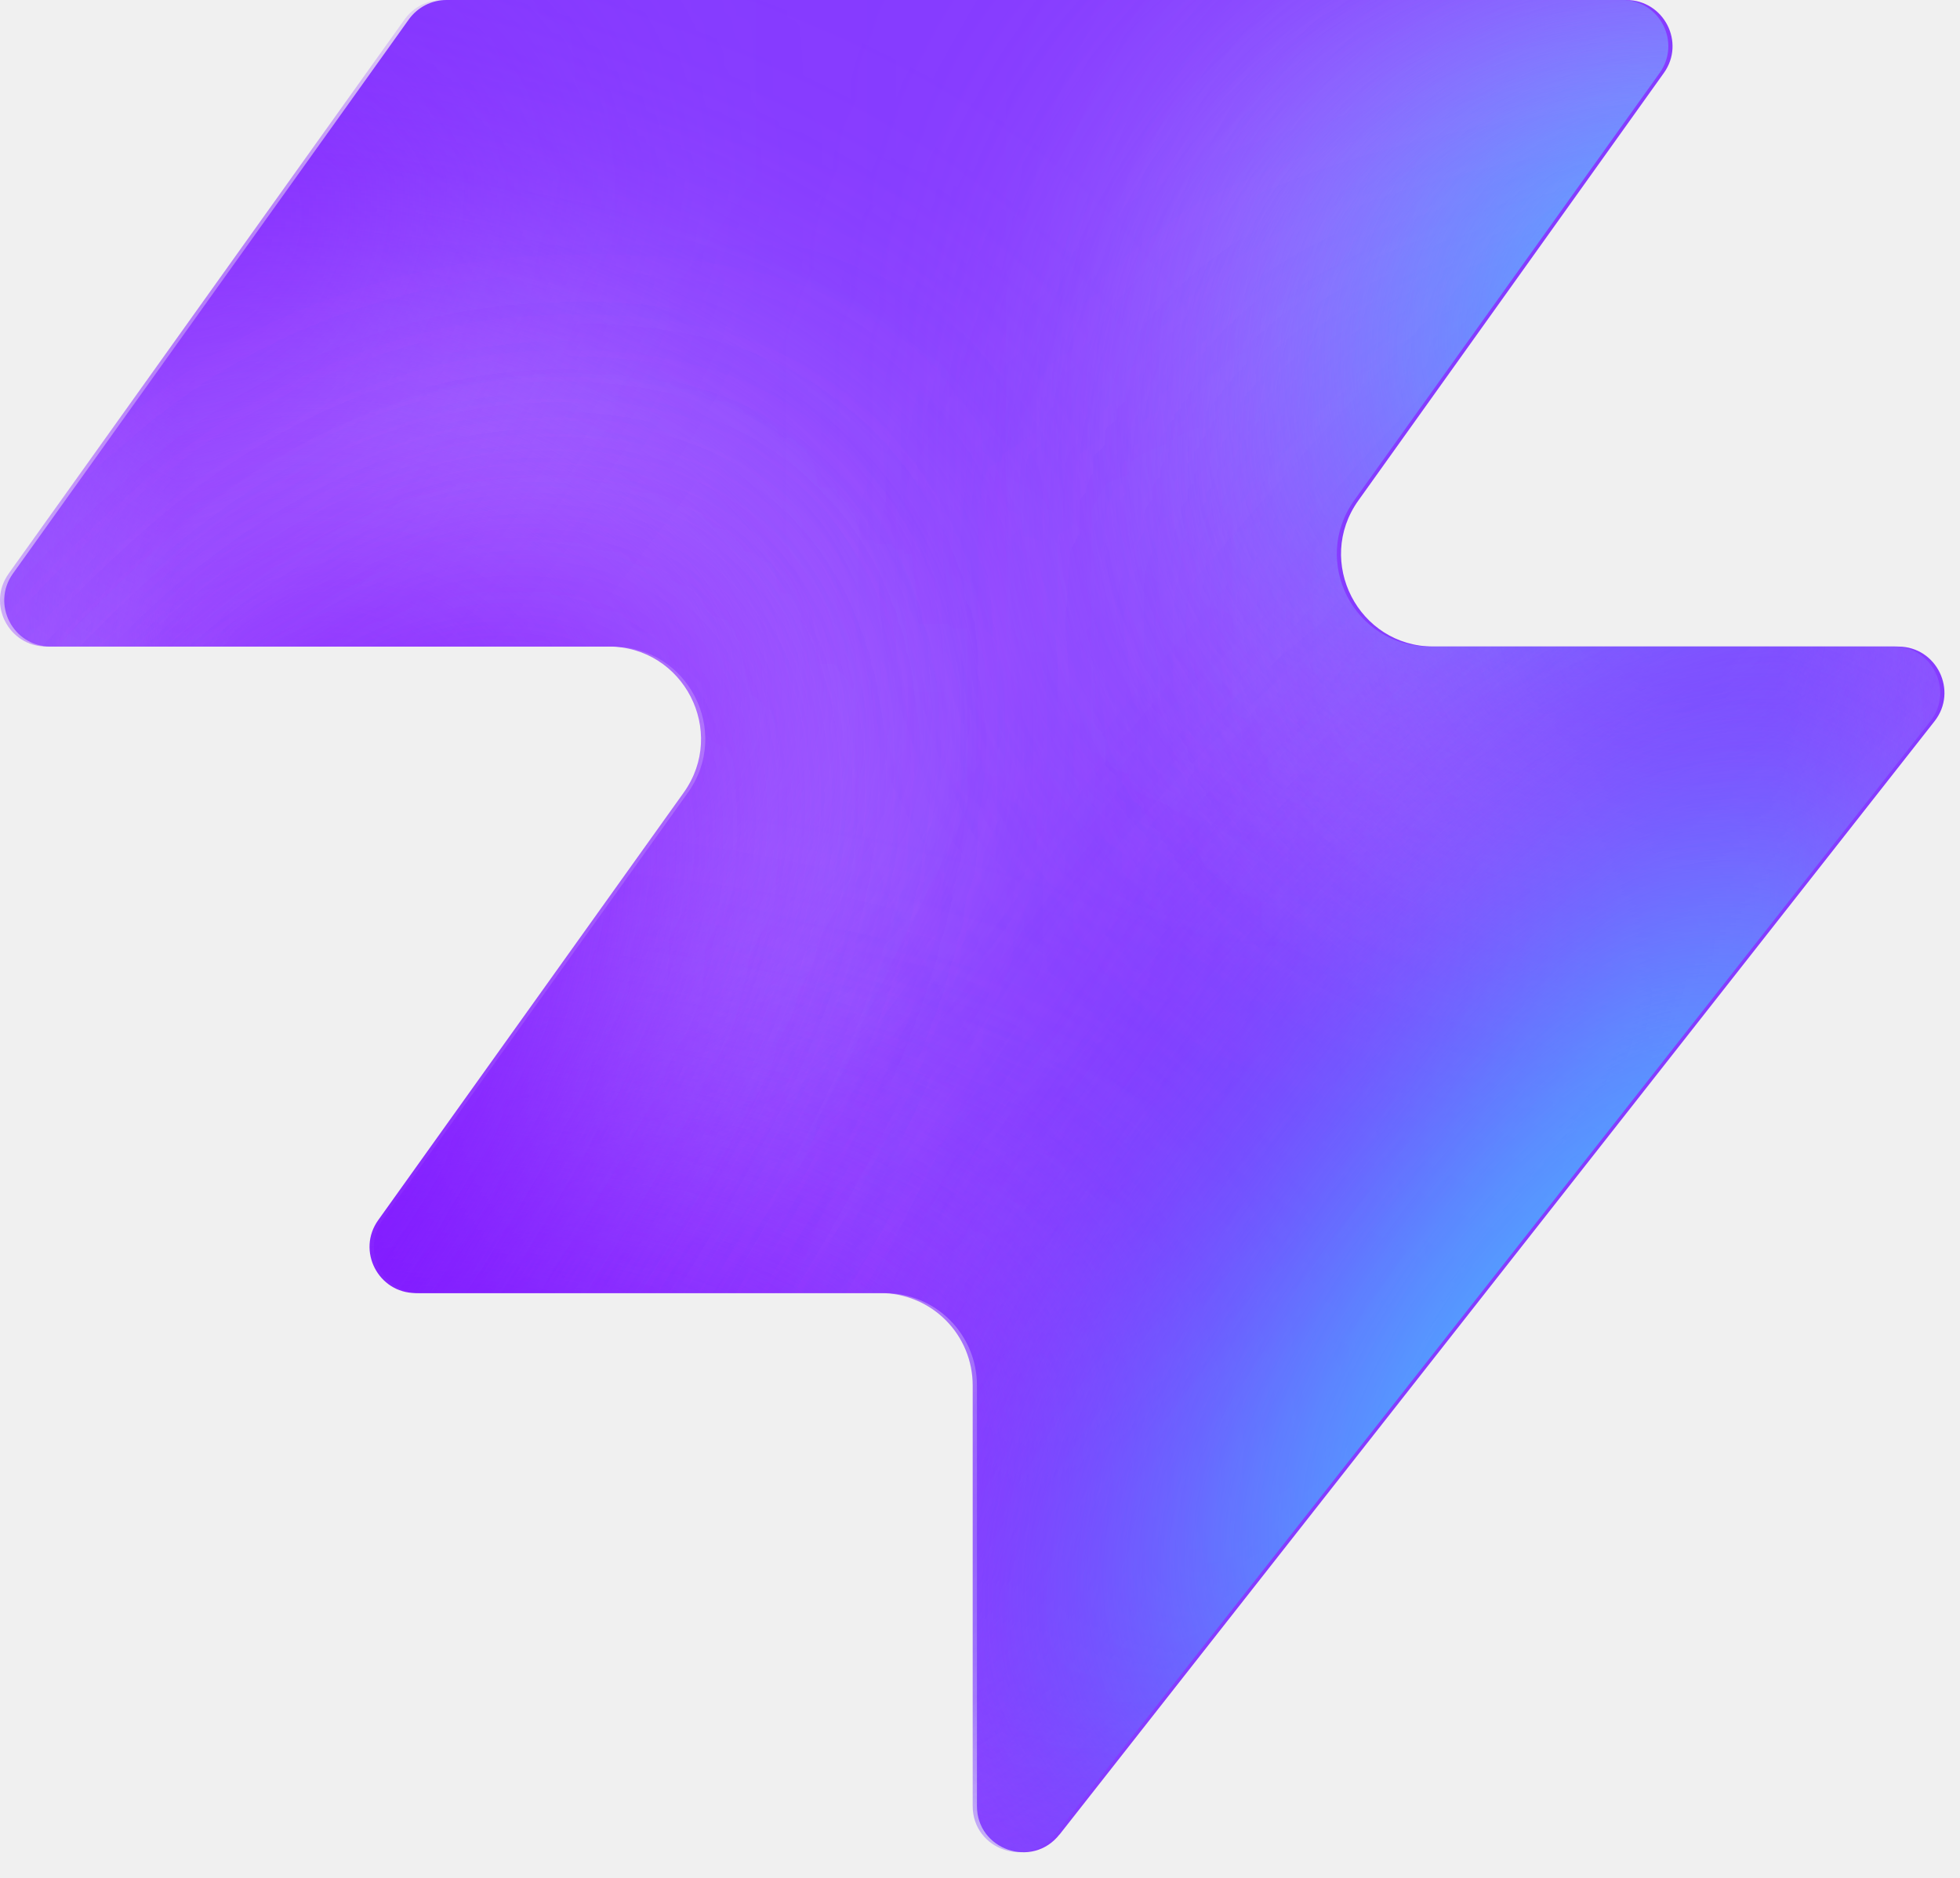
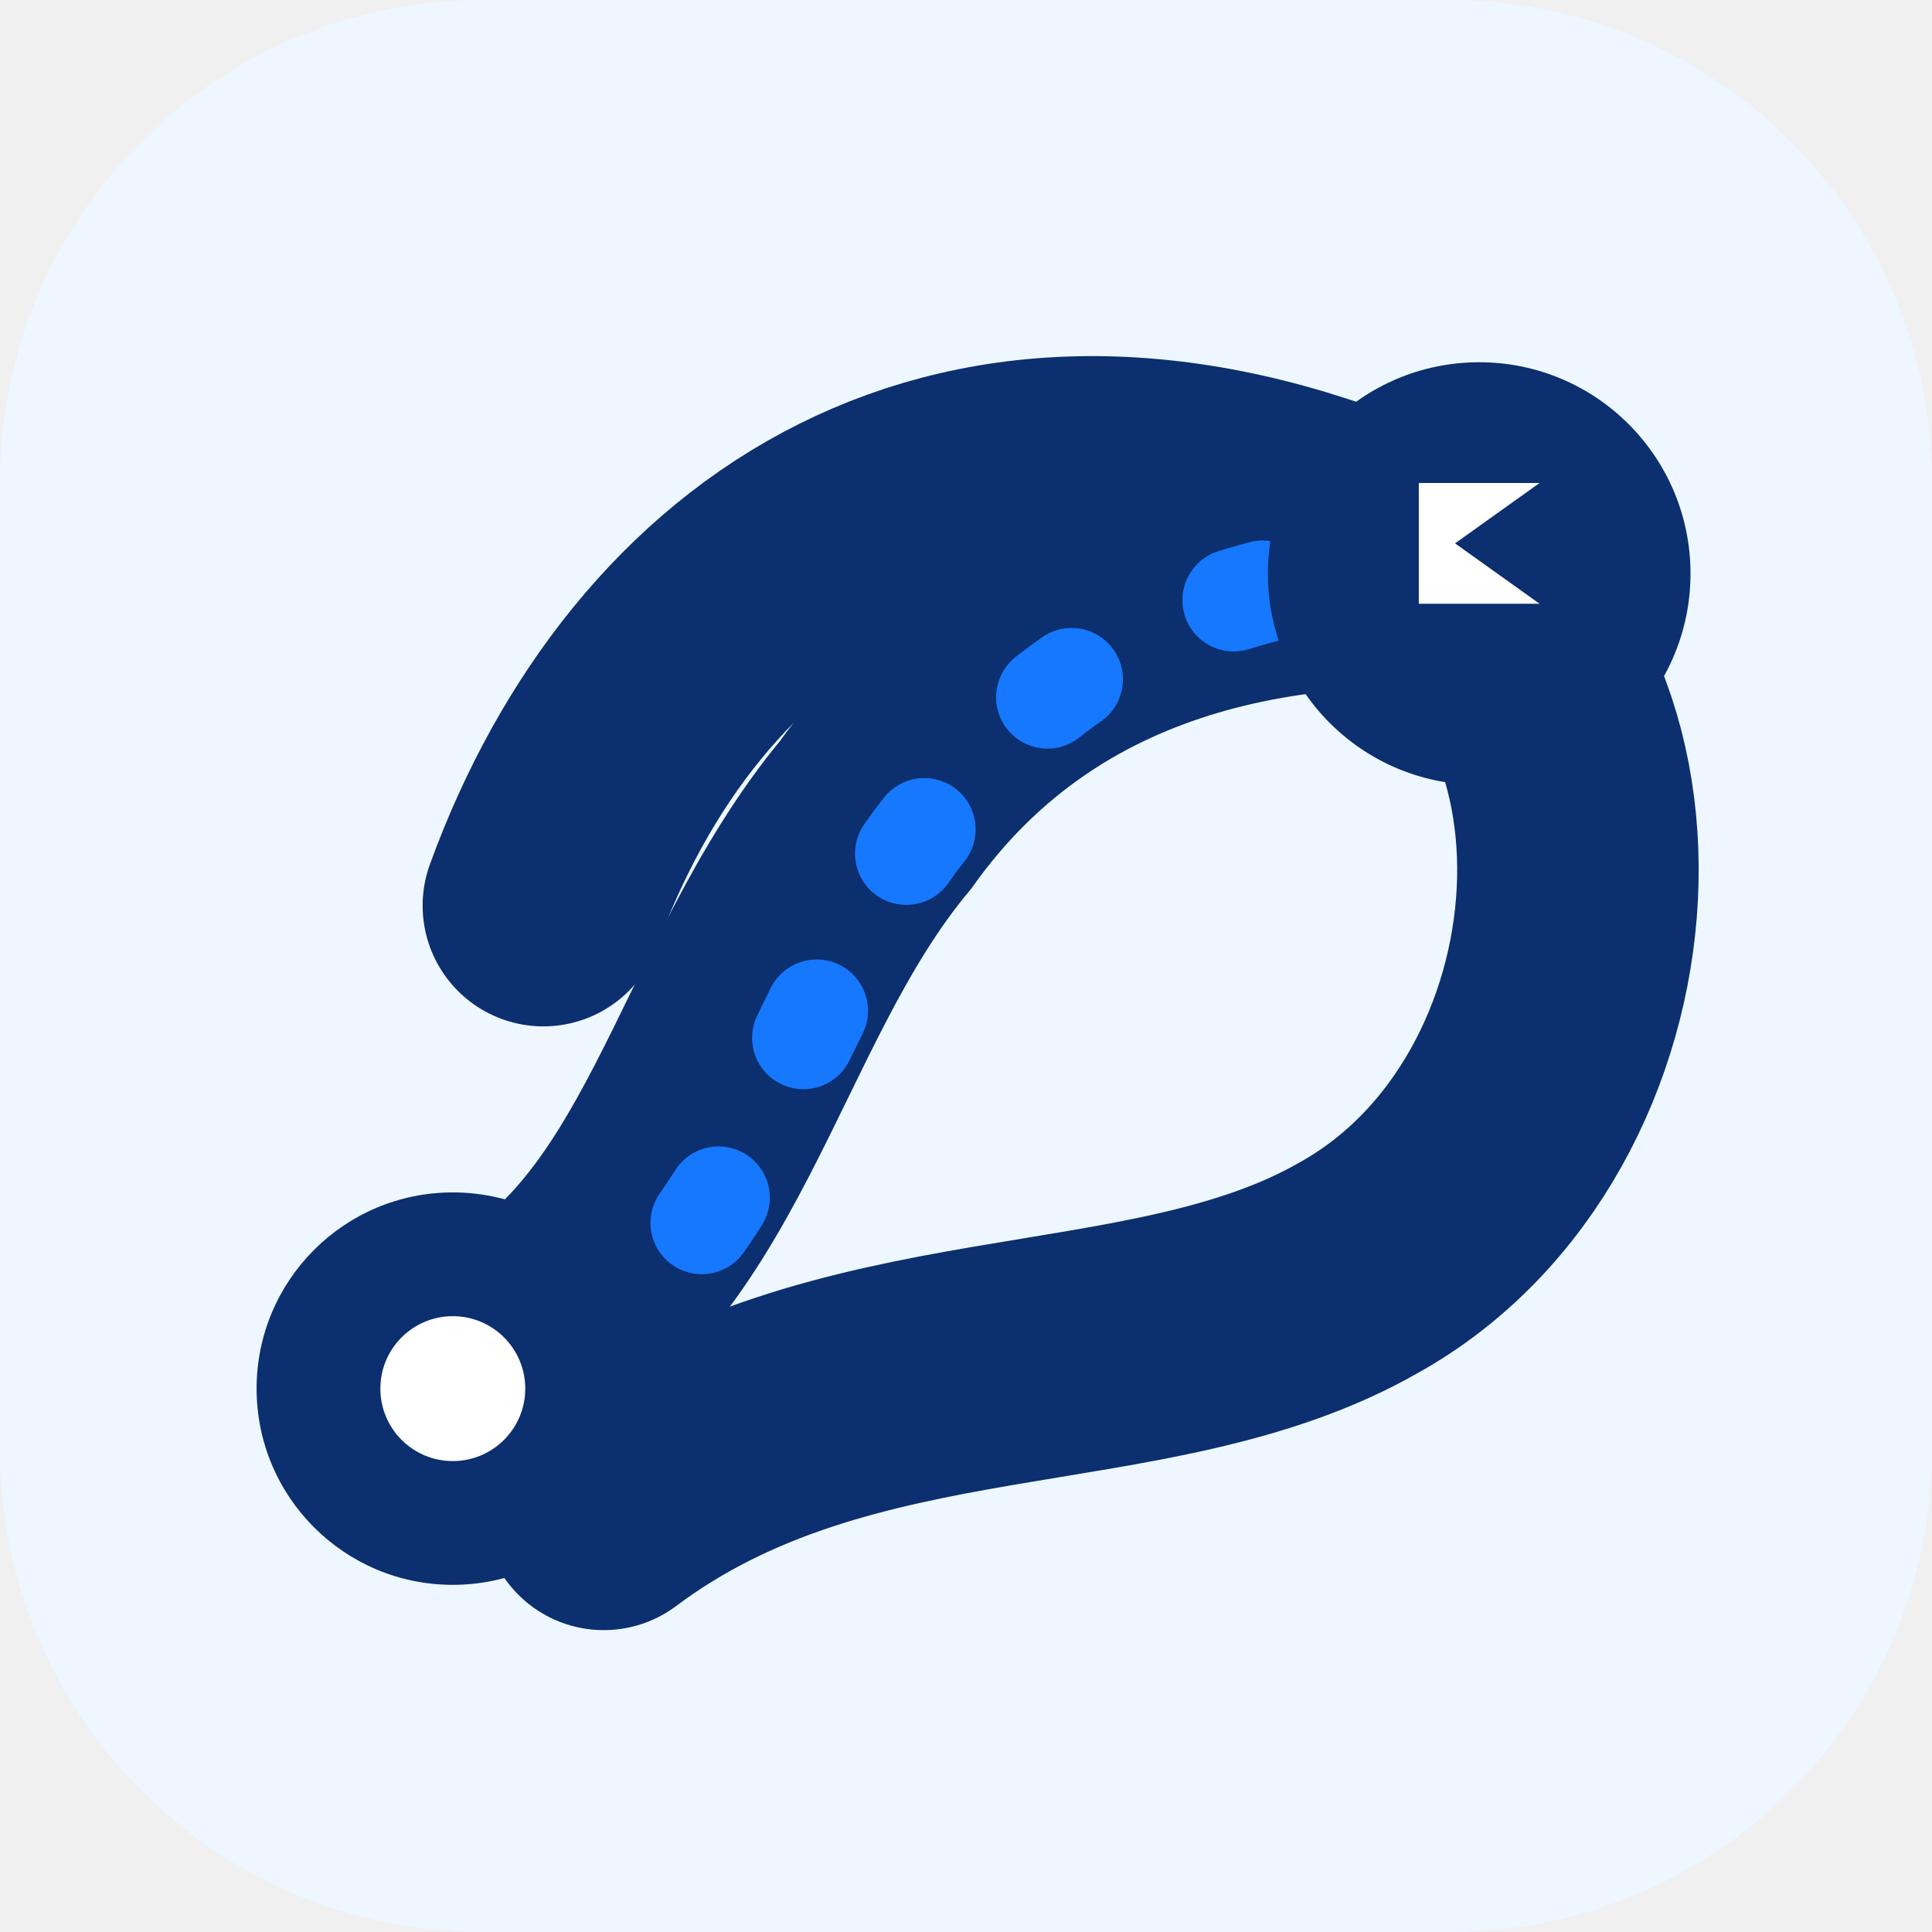
- <svg xmlns="http://www.w3.org/2000/svg" width="48" height="46" fill="none" viewBox="0 0 48 46">
-   <path fill="#863bff" d="M25.946 44.938c-.664.845-2.021.375-2.021-.698V33.937a2.26 2.26 0 0 0-2.262-2.262H10.287c-.92 0-1.456-1.04-.92-1.788l7.48-10.471c1.07-1.497 0-3.578-1.842-3.578H1.237c-.92 0-1.456-1.04-.92-1.788L10.013.474c.214-.297.556-.474.92-.474h28.894c.92 0 1.456 1.04.92 1.788l-7.48 10.471c-1.07 1.498 0 3.579 1.842 3.579h11.377c.943 0 1.473 1.088.89 1.83L25.947 44.94z" style="fill:#863bff;fill:color(display-p3 .525 .23 1);fill-opacity:1" />
-   <mask id="a" width="48" height="46" x="0" y="0" maskUnits="userSpaceOnUse" style="mask-type:alpha">
-     <path fill="#000" d="M25.842 44.938c-.664.844-2.021.375-2.021-.698V33.937a2.26 2.26 0 0 0-2.262-2.262H10.183c-.92 0-1.456-1.04-.92-1.788l7.48-10.471c1.07-1.498 0-3.579-1.842-3.579H1.133c-.92 0-1.456-1.04-.92-1.787L9.91.473c.214-.297.556-.474.92-.474h28.894c.92 0 1.456 1.04.92 1.788l-7.48 10.471c-1.07 1.498 0 3.578 1.842 3.578h11.377c.943 0 1.473 1.088.89 1.832L25.843 44.94z" style="fill:#000;fill-opacity:1" />
-   </mask>
-   <g mask="url(#a)">
-     <g filter="url(#b)">
-       <ellipse cx="5.508" cy="14.704" fill="#ede6ff" rx="5.508" ry="14.704" style="fill:#ede6ff;fill:color(display-p3 .927 .903 1);fill-opacity:1" transform="matrix(.00324 1 1 -.00324 -4.47 31.516)" />
-     </g>
-     <g filter="url(#c)">
-       <ellipse cx="10.399" cy="29.851" fill="#ede6ff" rx="10.399" ry="29.851" style="fill:#ede6ff;fill:color(display-p3 .927 .903 1);fill-opacity:1" transform="matrix(.00324 1 1 -.00324 -39.328 7.883)" />
-     </g>
-     <g filter="url(#d)">
-       <ellipse cx="5.508" cy="30.487" fill="#7e14ff" rx="5.508" ry="30.487" style="fill:#7e14ff;fill:color(display-p3 .492 .077 1);fill-opacity:1" transform="rotate(89.814 -25.913 -14.639)scale(1 -1)" />
-     </g>
-     <g filter="url(#e)">
-       <ellipse cx="5.508" cy="30.599" fill="#7e14ff" rx="5.508" ry="30.599" style="fill:#7e14ff;fill:color(display-p3 .492 .077 1);fill-opacity:1" transform="rotate(89.814 -32.644 -3.334)scale(1 -1)" />
-     </g>
-     <g filter="url(#f)">
-       <ellipse cx="5.508" cy="30.599" fill="#7e14ff" rx="5.508" ry="30.599" style="fill:#7e14ff;fill:color(display-p3 .492 .077 1);fill-opacity:1" transform="matrix(.00324 1 1 -.00324 -34.34 30.47)" />
-     </g>
-     <g filter="url(#g)">
-       <ellipse cx="14.072" cy="22.078" fill="#ede6ff" rx="14.072" ry="22.078" style="fill:#ede6ff;fill:color(display-p3 .927 .903 1);fill-opacity:1" transform="rotate(93.35 24.506 48.493)scale(-1 1)" />
-     </g>
-     <g filter="url(#h)">
-       <ellipse cx="3.47" cy="21.501" fill="#7e14ff" rx="3.47" ry="21.501" style="fill:#7e14ff;fill:color(display-p3 .492 .077 1);fill-opacity:1" transform="rotate(89.009 28.708 47.59)scale(-1 1)" />
-     </g>
-     <g filter="url(#i)">
-       <ellipse cx="3.47" cy="21.501" fill="#7e14ff" rx="3.47" ry="21.501" style="fill:#7e14ff;fill:color(display-p3 .492 .077 1);fill-opacity:1" transform="rotate(89.009 28.708 47.59)scale(-1 1)" />
-     </g>
-     <g filter="url(#j)">
-       <ellipse cx=".387" cy="8.972" fill="#7e14ff" rx="4.407" ry="29.108" style="fill:#7e14ff;fill:color(display-p3 .492 .077 1);fill-opacity:1" transform="rotate(39.51 .387 8.972)" />
-     </g>
-     <g filter="url(#k)">
-       <ellipse cx="47.523" cy="-6.092" fill="#7e14ff" rx="4.407" ry="29.108" style="fill:#7e14ff;fill:color(display-p3 .492 .077 1);fill-opacity:1" transform="rotate(37.892 47.523 -6.092)" />
-     </g>
-     <g filter="url(#l)">
-       <ellipse cx="41.412" cy="6.333" fill="#47bfff" rx="5.971" ry="9.665" style="fill:#47bfff;fill:color(display-p3 .28 .748 1);fill-opacity:1" transform="rotate(37.892 41.412 6.333)" />
-     </g>
-     <g filter="url(#m)">
-       <ellipse cx="-1.879" cy="38.332" fill="#7e14ff" rx="4.407" ry="29.108" style="fill:#7e14ff;fill:color(display-p3 .492 .077 1);fill-opacity:1" transform="rotate(37.892 -1.88 38.332)" />
-     </g>
-     <g filter="url(#n)">
-       <ellipse cx="-1.879" cy="38.332" fill="#7e14ff" rx="4.407" ry="29.108" style="fill:#7e14ff;fill:color(display-p3 .492 .077 1);fill-opacity:1" transform="rotate(37.892 -1.88 38.332)" />
-     </g>
-     <g filter="url(#o)">
-       <ellipse cx="35.651" cy="29.907" fill="#7e14ff" rx="4.407" ry="29.108" style="fill:#7e14ff;fill:color(display-p3 .492 .077 1);fill-opacity:1" transform="rotate(37.892 35.651 29.907)" />
-     </g>
-     <g filter="url(#p)">
-       <ellipse cx="38.418" cy="32.4" fill="#47bfff" rx="5.971" ry="15.297" style="fill:#47bfff;fill:color(display-p3 .28 .748 1);fill-opacity:1" transform="rotate(37.892 38.418 32.4)" />
-     </g>
-   </g>
-   <defs>
-     <filter id="b" width="60.045" height="41.654" x="-19.77" y="16.149" color-interpolation-filters="sRGB" filterUnits="userSpaceOnUse">
-       <feFlood flood-opacity="0" result="BackgroundImageFix" />
-       <feBlend in="SourceGraphic" in2="BackgroundImageFix" result="shape" />
-       <feGaussianBlur result="effect1_foregroundBlur_2002_17158" stdDeviation="7.659" />
-     </filter>
-     <filter id="c" width="90.34" height="51.437" x="-54.613" y="-7.533" color-interpolation-filters="sRGB" filterUnits="userSpaceOnUse">
-       <feFlood flood-opacity="0" result="BackgroundImageFix" />
-       <feBlend in="SourceGraphic" in2="BackgroundImageFix" result="shape" />
-       <feGaussianBlur result="effect1_foregroundBlur_2002_17158" stdDeviation="7.659" />
-     </filter>
-     <filter id="d" width="79.355" height="29.4" x="-49.64" y="2.03" color-interpolation-filters="sRGB" filterUnits="userSpaceOnUse">
-       <feFlood flood-opacity="0" result="BackgroundImageFix" />
-       <feBlend in="SourceGraphic" in2="BackgroundImageFix" result="shape" />
-       <feGaussianBlur result="effect1_foregroundBlur_2002_17158" stdDeviation="4.596" />
-     </filter>
-     <filter id="e" width="79.579" height="29.4" x="-45.045" y="20.029" color-interpolation-filters="sRGB" filterUnits="userSpaceOnUse">
-       <feFlood flood-opacity="0" result="BackgroundImageFix" />
-       <feBlend in="SourceGraphic" in2="BackgroundImageFix" result="shape" />
-       <feGaussianBlur result="effect1_foregroundBlur_2002_17158" stdDeviation="4.596" />
-     </filter>
-     <filter id="f" width="79.579" height="29.4" x="-43.513" y="21.178" color-interpolation-filters="sRGB" filterUnits="userSpaceOnUse">
-       <feFlood flood-opacity="0" result="BackgroundImageFix" />
-       <feBlend in="SourceGraphic" in2="BackgroundImageFix" result="shape" />
-       <feGaussianBlur result="effect1_foregroundBlur_2002_17158" stdDeviation="4.596" />
-     </filter>
-     <filter id="g" width="74.749" height="58.852" x="15.756" y="-17.901" color-interpolation-filters="sRGB" filterUnits="userSpaceOnUse">
-       <feFlood flood-opacity="0" result="BackgroundImageFix" />
-       <feBlend in="SourceGraphic" in2="BackgroundImageFix" result="shape" />
-       <feGaussianBlur result="effect1_foregroundBlur_2002_17158" stdDeviation="7.659" />
-     </filter>
-     <filter id="h" width="61.377" height="25.362" x="23.548" y="2.284" color-interpolation-filters="sRGB" filterUnits="userSpaceOnUse">
-       <feFlood flood-opacity="0" result="BackgroundImageFix" />
-       <feBlend in="SourceGraphic" in2="BackgroundImageFix" result="shape" />
-       <feGaussianBlur result="effect1_foregroundBlur_2002_17158" stdDeviation="4.596" />
-     </filter>
-     <filter id="i" width="61.377" height="25.362" x="23.548" y="2.284" color-interpolation-filters="sRGB" filterUnits="userSpaceOnUse">
-       <feFlood flood-opacity="0" result="BackgroundImageFix" />
-       <feBlend in="SourceGraphic" in2="BackgroundImageFix" result="shape" />
-       <feGaussianBlur result="effect1_foregroundBlur_2002_17158" stdDeviation="4.596" />
-     </filter>
-     <filter id="j" width="56.045" height="63.649" x="-27.636" y="-22.853" color-interpolation-filters="sRGB" filterUnits="userSpaceOnUse">
-       <feFlood flood-opacity="0" result="BackgroundImageFix" />
-       <feBlend in="SourceGraphic" in2="BackgroundImageFix" result="shape" />
-       <feGaussianBlur result="effect1_foregroundBlur_2002_17158" stdDeviation="4.596" />
-     </filter>
-     <filter id="k" width="54.814" height="64.646" x="20.116" y="-38.415" color-interpolation-filters="sRGB" filterUnits="userSpaceOnUse">
-       <feFlood flood-opacity="0" result="BackgroundImageFix" />
-       <feBlend in="SourceGraphic" in2="BackgroundImageFix" result="shape" />
-       <feGaussianBlur result="effect1_foregroundBlur_2002_17158" stdDeviation="4.596" />
-     </filter>
-     <filter id="l" width="33.541" height="35.313" x="24.641" y="-11.323" color-interpolation-filters="sRGB" filterUnits="userSpaceOnUse">
-       <feFlood flood-opacity="0" result="BackgroundImageFix" />
-       <feBlend in="SourceGraphic" in2="BackgroundImageFix" result="shape" />
-       <feGaussianBlur result="effect1_foregroundBlur_2002_17158" stdDeviation="4.596" />
-     </filter>
-     <filter id="m" width="54.814" height="64.646" x="-29.286" y="6.009" color-interpolation-filters="sRGB" filterUnits="userSpaceOnUse">
-       <feFlood flood-opacity="0" result="BackgroundImageFix" />
-       <feBlend in="SourceGraphic" in2="BackgroundImageFix" result="shape" />
-       <feGaussianBlur result="effect1_foregroundBlur_2002_17158" stdDeviation="4.596" />
-     </filter>
-     <filter id="n" width="54.814" height="64.646" x="-29.286" y="6.009" color-interpolation-filters="sRGB" filterUnits="userSpaceOnUse">
-       <feFlood flood-opacity="0" result="BackgroundImageFix" />
-       <feBlend in="SourceGraphic" in2="BackgroundImageFix" result="shape" />
-       <feGaussianBlur result="effect1_foregroundBlur_2002_17158" stdDeviation="4.596" />
-     </filter>
-     <filter id="o" width="54.814" height="64.646" x="8.244" y="-2.416" color-interpolation-filters="sRGB" filterUnits="userSpaceOnUse">
-       <feFlood flood-opacity="0" result="BackgroundImageFix" />
-       <feBlend in="SourceGraphic" in2="BackgroundImageFix" result="shape" />
-       <feGaussianBlur result="effect1_foregroundBlur_2002_17158" stdDeviation="4.596" />
-     </filter>
-     <filter id="p" width="39.409" height="43.623" x="18.713" y="10.588" color-interpolation-filters="sRGB" filterUnits="userSpaceOnUse">
-       <feFlood flood-opacity="0" result="BackgroundImageFix" />
-       <feBlend in="SourceGraphic" in2="BackgroundImageFix" result="shape" />
-       <feGaussianBlur result="effect1_foregroundBlur_2002_17158" stdDeviation="4.596" />
-     </filter>
-   </defs>
+ <svg xmlns="http://www.w3.org/2000/svg" viewBox="0 0 64 64" role="img" aria-label="Pathly">
+   <rect width="64" height="64" rx="16" fill="#eef7ff" />
+   <path d="M16 45c7-3 8-12 13-18 5-7 13-9 22-8" fill="none" stroke="#0b2f6f" stroke-width="8" stroke-linecap="round" />
+   <path d="M18 30c4-11 14-18 28-12 9 4 8 19-1 24-7 4-17 2-25 8" fill="none" stroke="#0b2f6f" stroke-width="8" stroke-linecap="round" />
+   <path d="M18 45c7-3 8-12 13-18 5-7 13-9 22-8" fill="none" stroke="#1677ff" stroke-width="3.4" stroke-linecap="round" stroke-dasharray="1 6" />
+   <circle cx="15" cy="46" r="6.5" fill="#0b2f6f" />
+   <circle cx="15" cy="46" r="2.4" fill="#ffffff" />
+   <circle cx="49" cy="19" r="7" fill="#0b2f6f" />
+   <path d="M47 16h4l-2.8 2 2.8 2h-4v-4z" fill="#ffffff" />
</svg>
